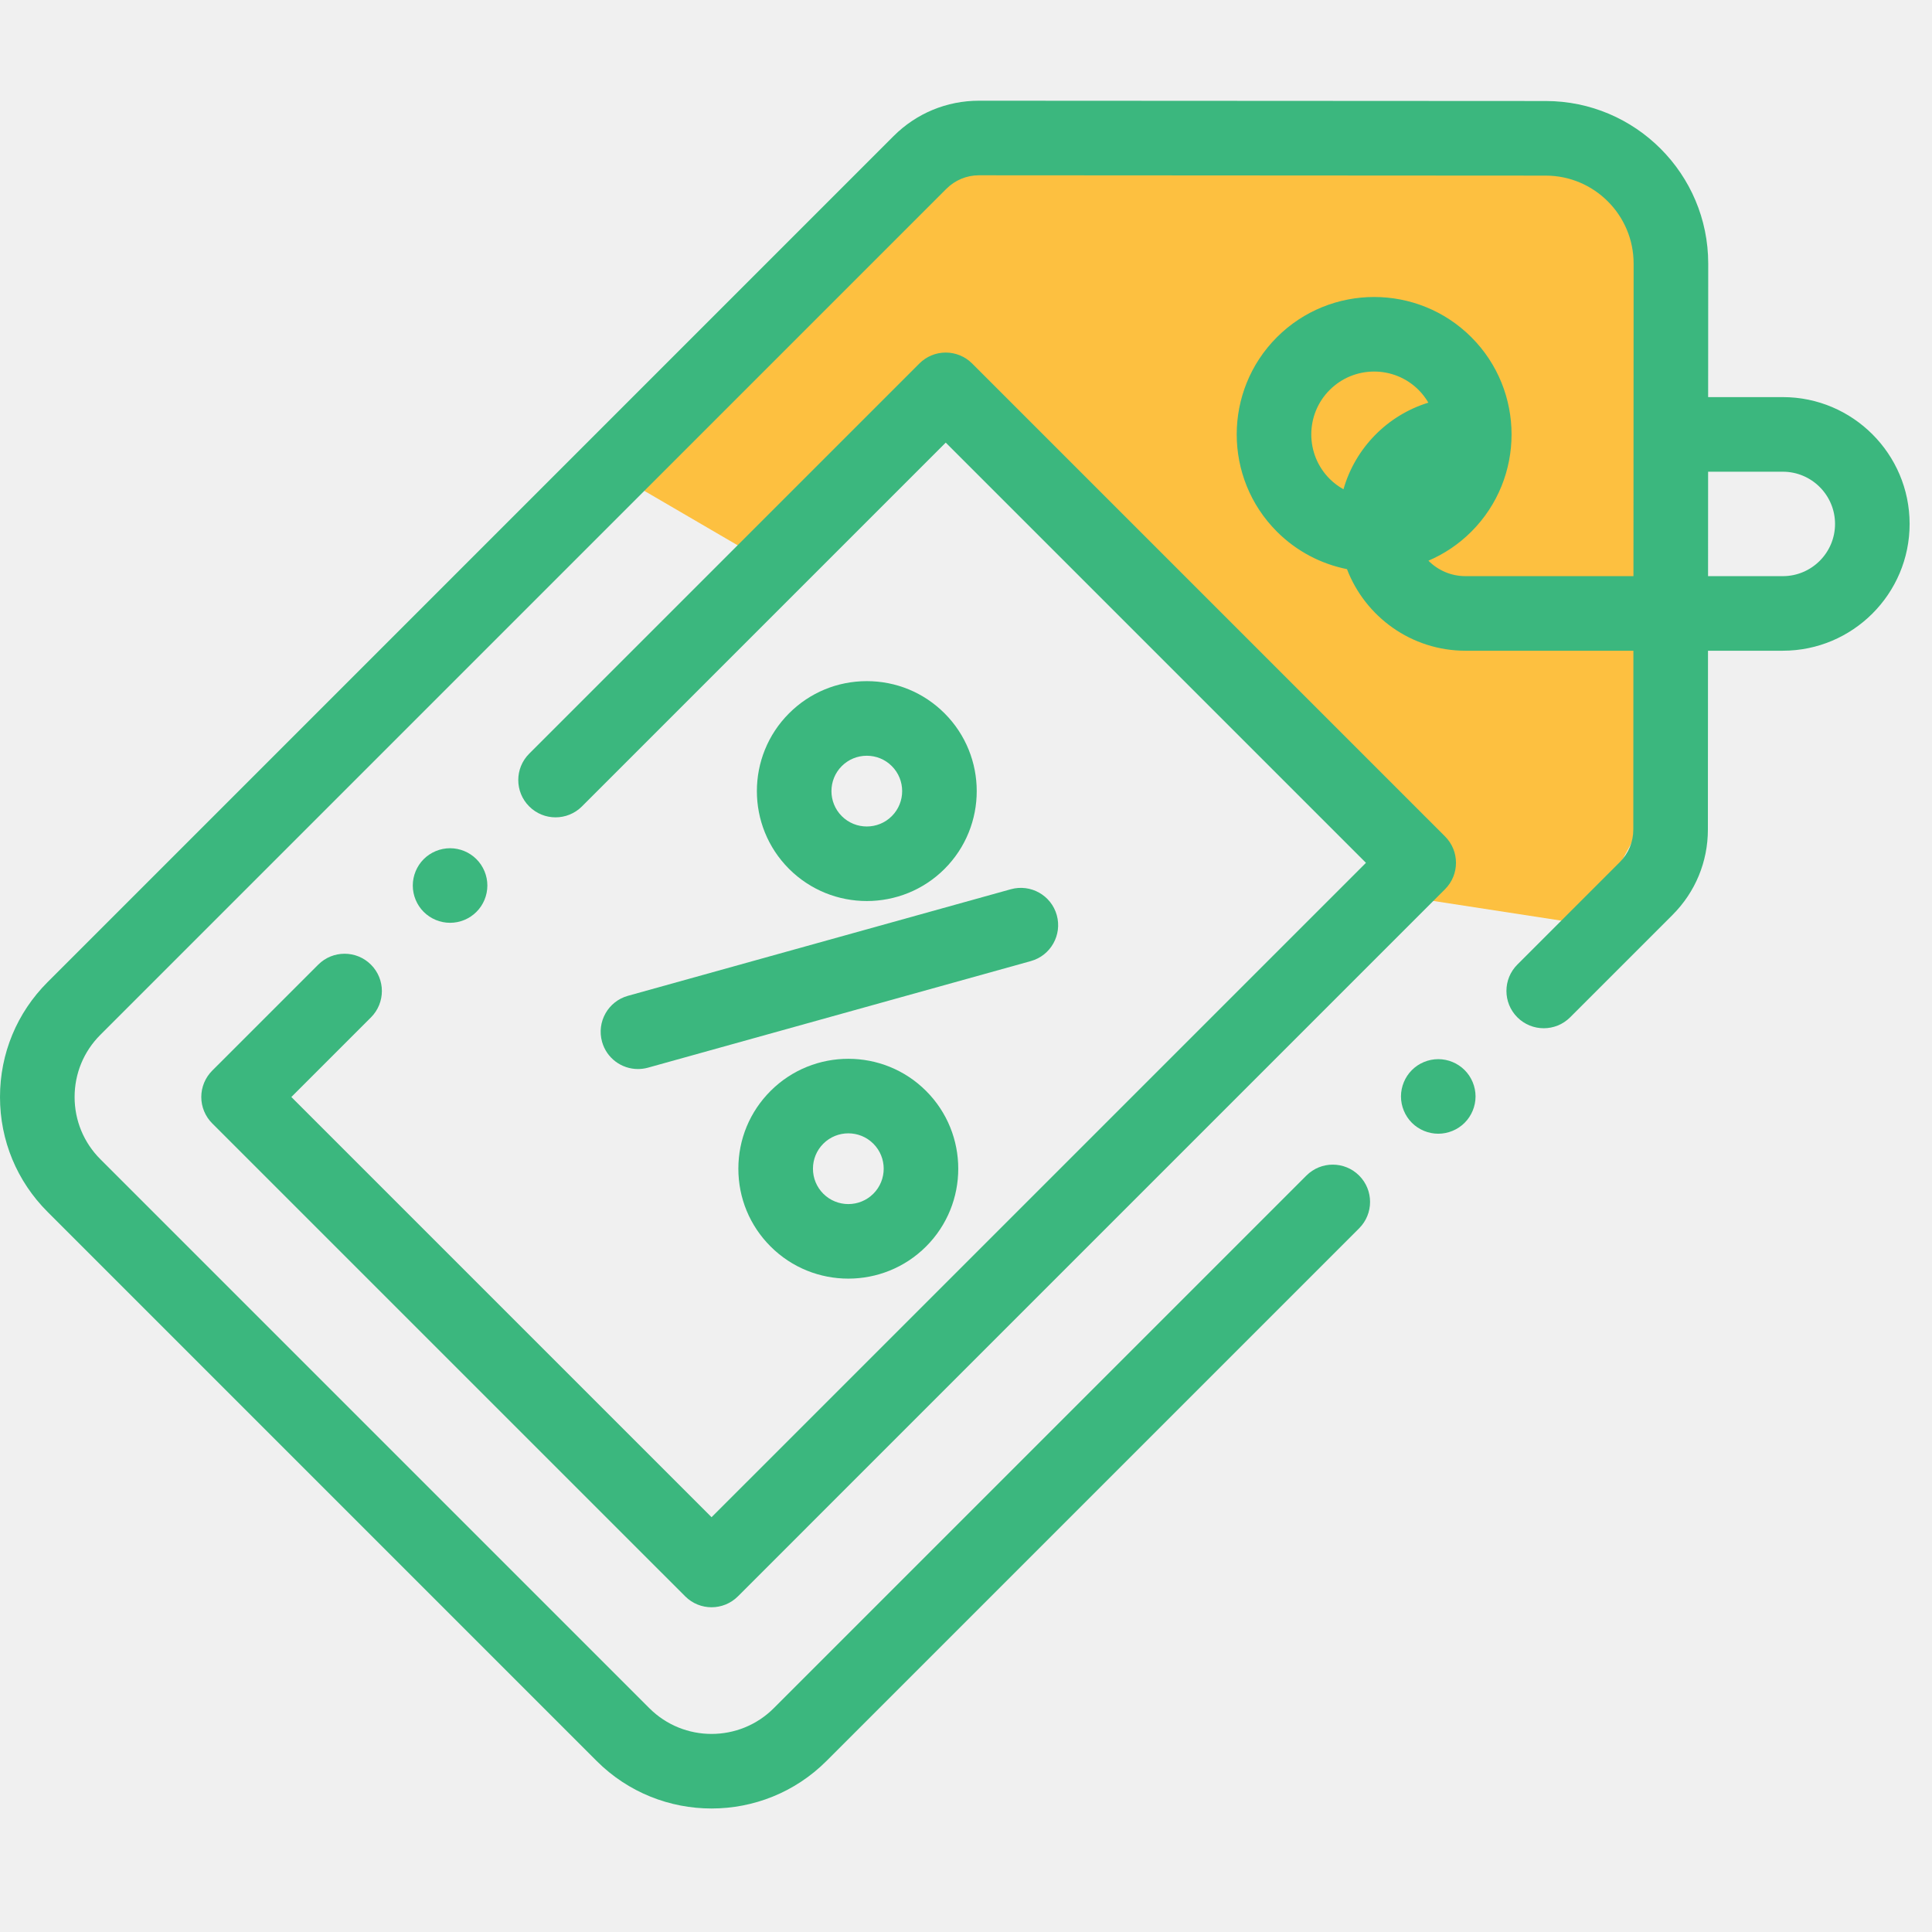
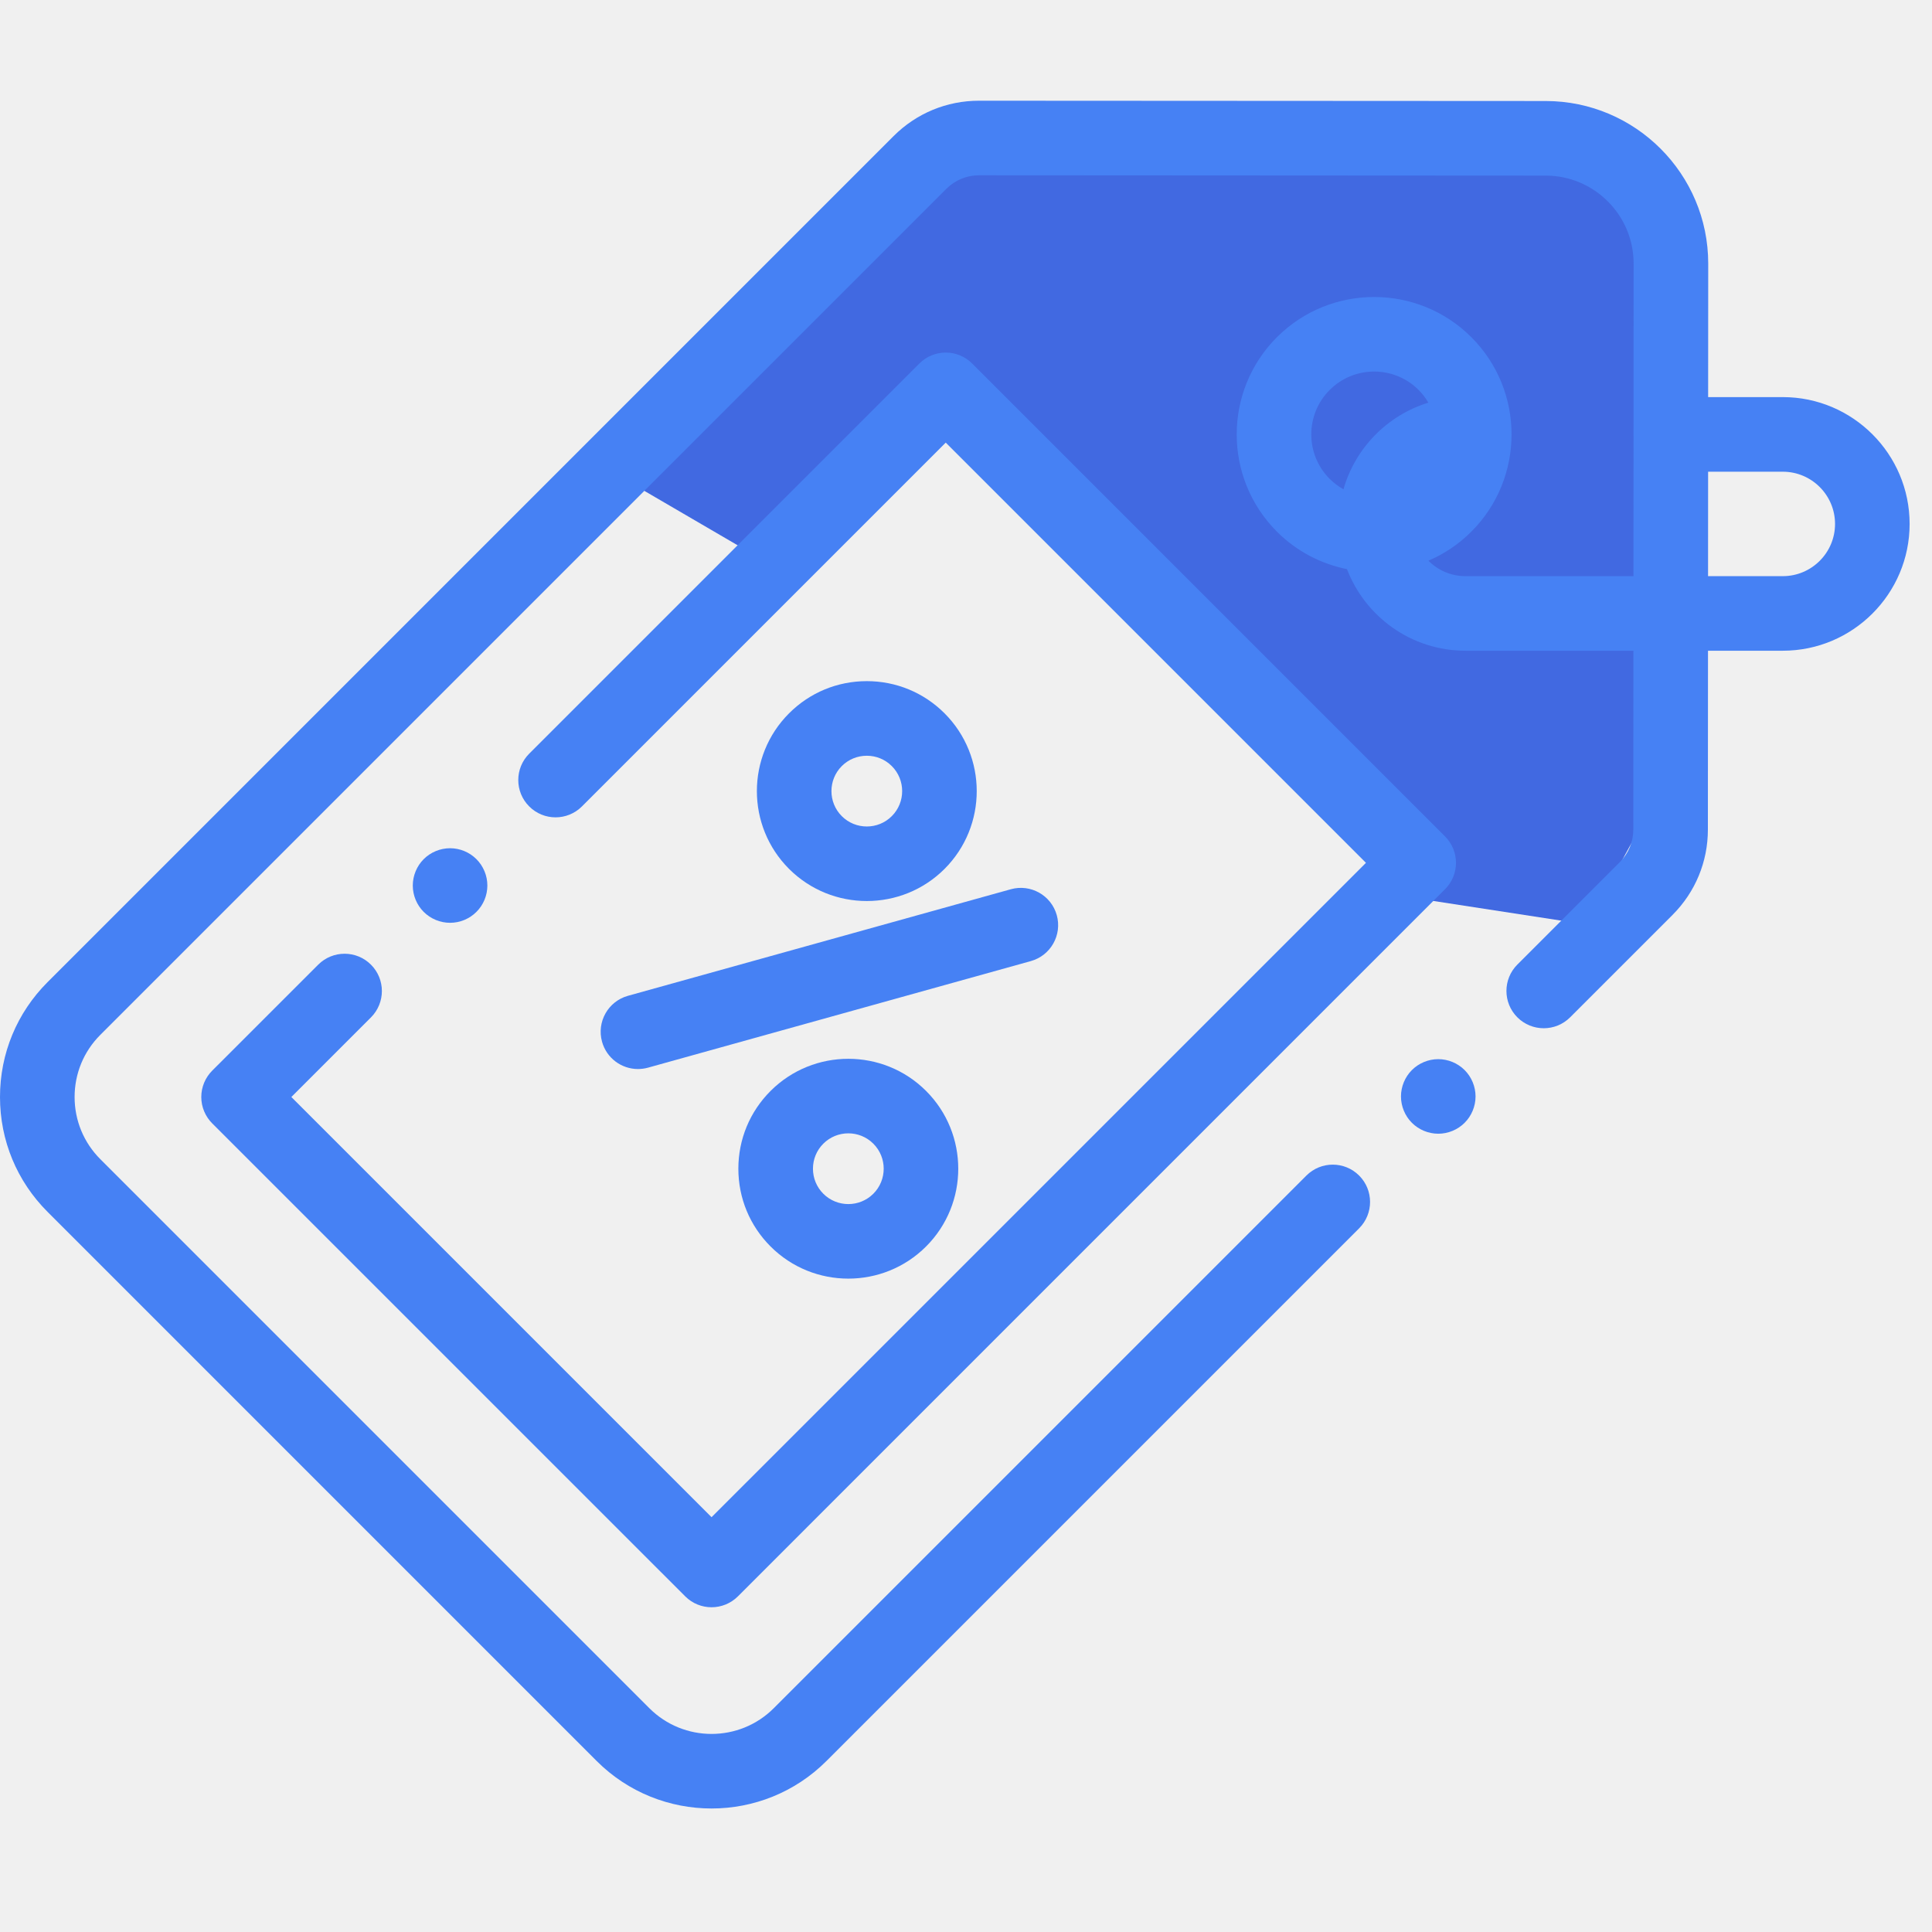
<svg xmlns="http://www.w3.org/2000/svg" width="70" height="70" viewBox="0 0 70 70" fill="none">
  <g clip-path="url(#clip0)">
-     <path d="M44 5H34L22 17L28 20.5L34 14.5L46.5 27L51 32.5L57.5 33.5L60.5 28V9L55.5 5H44Z" fill="#FDC040" />
-     <path d="M64.595 14.388H61.889L61.892 9.552C61.894 6.305 59.254 3.662 56.006 3.66L35.474 3.649C35.473 3.649 35.472 3.649 35.471 3.649C34.303 3.649 33.204 4.104 32.377 4.93L1.725 35.583C0.612 36.695 0 38.173 0 39.747C0 41.32 0.612 42.798 1.725 43.91L21.617 63.803C22.765 64.951 24.273 65.525 25.781 65.525C27.289 65.525 28.797 64.951 29.945 63.803L49.244 44.504C49.772 43.976 49.772 43.12 49.244 42.593C48.716 42.065 47.861 42.065 47.333 42.593L28.034 61.892C26.792 63.134 24.77 63.134 23.528 61.892L3.636 42C3.034 41.398 2.703 40.597 2.703 39.747C2.703 38.896 3.034 38.095 3.636 37.494L34.288 6.842C34.604 6.526 35.024 6.351 35.471 6.351H35.472L56.005 6.363C57.761 6.363 59.19 7.794 59.189 9.551L59.183 20.875H53.096C52.572 20.875 52.097 20.66 51.754 20.315C52.319 20.073 52.849 19.723 53.31 19.262C55.252 17.319 55.252 14.16 53.31 12.218C51.368 10.275 48.208 10.275 46.265 12.218C44.323 14.16 44.323 17.319 46.265 19.262C46.985 19.982 47.873 20.434 48.804 20.621C49.465 22.347 51.139 23.577 53.096 23.577H59.181L59.178 30.055C59.178 30.503 59.003 30.922 58.687 31.238L54.977 34.948C54.449 35.476 54.449 36.332 54.977 36.86C55.505 37.387 56.36 37.387 56.888 36.86L60.599 33.149C61.424 32.323 61.88 31.225 61.88 30.057L61.884 23.577H64.595C67.128 23.577 69.189 21.517 69.189 18.983C69.189 16.45 67.128 14.388 64.595 14.388ZM48.177 14.129C48.621 13.684 49.205 13.462 49.788 13.462C50.372 13.462 50.955 13.684 51.399 14.129C51.54 14.269 51.656 14.425 51.752 14.589C50.269 15.044 49.103 16.231 48.677 17.727C48.498 17.627 48.329 17.503 48.177 17.351C47.288 16.462 47.288 15.017 48.177 14.129ZM64.595 20.875H61.886L61.888 17.091H64.595C65.638 17.091 66.487 17.94 66.487 18.983C66.487 20.026 65.638 20.875 64.595 20.875Z" fill="#3BB77E" />
-     <path d="M21.813 37.744C21.979 38.342 22.522 38.733 23.113 38.733C23.234 38.733 23.356 38.717 23.477 38.684L37.349 34.822C38.068 34.622 38.489 33.877 38.289 33.158C38.089 32.439 37.344 32.019 36.624 32.219L22.752 36.08C22.033 36.28 21.613 37.025 21.813 37.744Z" fill="#3BB77E" />
-     <path d="M27.919 39.527C27.166 40.28 26.752 41.28 26.752 42.345C26.752 43.409 27.166 44.409 27.919 45.162C28.696 45.939 29.716 46.327 30.736 46.327C31.757 46.327 32.777 45.939 33.554 45.162C35.108 43.608 35.108 41.081 33.554 39.527C32.001 37.974 29.473 37.974 27.919 39.527ZM31.643 43.251C31.143 43.751 30.33 43.751 29.83 43.251C29.588 43.009 29.455 42.687 29.455 42.344C29.455 42.002 29.588 41.68 29.83 41.438C30.08 41.188 30.409 41.063 30.736 41.063C31.065 41.063 31.393 41.188 31.643 41.438C32.143 41.938 32.143 42.751 31.643 43.251Z" fill="#3BB77E" />
-     <path d="M34.224 31.481C35.777 29.927 35.777 27.4 34.224 25.846C33.471 25.093 32.47 24.679 31.406 24.679C30.341 24.679 29.341 25.093 28.588 25.846C27.035 27.4 27.035 29.927 28.588 31.481C29.366 32.258 30.385 32.646 31.406 32.646C32.426 32.646 33.447 32.258 34.224 31.481ZM30.499 27.757C30.742 27.515 31.064 27.382 31.406 27.382C31.748 27.382 32.07 27.515 32.312 27.757C32.812 28.257 32.812 29.07 32.312 29.57C31.813 30.07 30.999 30.07 30.499 29.57C30 29.07 30 28.257 30.499 27.757Z" fill="#3BB77E" />
-     <path d="M13.441 34.952C12.913 34.424 12.057 34.424 11.529 34.952L7.689 38.791C7.436 39.045 7.293 39.388 7.293 39.747C7.293 40.105 7.436 40.449 7.689 40.702L24.826 57.838C25.089 58.102 25.435 58.234 25.781 58.234C26.127 58.234 26.473 58.102 26.737 57.838L52.357 32.217C52.885 31.689 52.885 30.834 52.357 30.306L35.222 13.17C34.968 12.916 34.624 12.774 34.266 12.774C33.908 12.774 33.564 12.916 33.311 13.17L19.174 27.307C18.646 27.835 18.646 28.69 19.174 29.218C19.701 29.746 20.557 29.746 21.085 29.218L34.266 16.037L49.491 31.262L25.781 54.971L10.556 39.747L13.441 36.862C13.968 36.334 13.968 35.479 13.441 34.952Z" fill="#3BB77E" />
-     <path d="M52.111 38.375C51.755 38.375 51.407 38.519 51.155 38.771C50.904 39.022 50.76 39.371 50.76 39.726C50.76 40.081 50.904 40.43 51.155 40.681C51.407 40.933 51.755 41.077 52.111 41.077C52.466 41.077 52.815 40.933 53.066 40.681C53.318 40.43 53.462 40.081 53.462 39.726C53.462 39.371 53.318 39.022 53.066 38.771C52.815 38.519 52.466 38.375 52.111 38.375Z" fill="#3BB77E" />
-     <path d="M17.262 33.039C17.515 32.788 17.658 32.441 17.658 32.084C17.658 31.729 17.515 31.381 17.262 31.129C17.011 30.877 16.663 30.733 16.307 30.733C15.951 30.733 15.603 30.877 15.351 31.129C15.1 31.38 14.956 31.729 14.956 32.084C14.956 32.441 15.1 32.788 15.351 33.039C15.604 33.292 15.951 33.435 16.307 33.435C16.663 33.435 17.011 33.292 17.262 33.039Z" fill="#3BB77E" />
+     <path d="M44 5H34L22 17L28 20.5L34 14.5L46.5 27L51 32.5L57.5 33.5L60.5 28V9L55.5 5H44Z" fill="RoyalBlue" />
+     <path d="M64.595 14.388H61.889L61.892 9.552C61.894 6.305 59.254 3.662 56.006 3.66L35.474 3.649C35.473 3.649 35.472 3.649 35.471 3.649C34.303 3.649 33.204 4.104 32.377 4.93L1.725 35.583C0.612 36.695 0 38.173 0 39.747C0 41.32 0.612 42.798 1.725 43.91L21.617 63.803C22.765 64.951 24.273 65.525 25.781 65.525C27.289 65.525 28.797 64.951 29.945 63.803L49.244 44.504C49.772 43.976 49.772 43.12 49.244 42.593C48.716 42.065 47.861 42.065 47.333 42.593L28.034 61.892C26.792 63.134 24.77 63.134 23.528 61.892L3.636 42C3.034 41.398 2.703 40.597 2.703 39.747C2.703 38.896 3.034 38.095 3.636 37.494L34.288 6.842C34.604 6.526 35.024 6.351 35.471 6.351H35.472L56.005 6.363C57.761 6.363 59.19 7.794 59.189 9.551L59.183 20.875H53.096C52.572 20.875 52.097 20.66 51.754 20.315C52.319 20.073 52.849 19.723 53.31 19.262C55.252 17.319 55.252 14.16 53.31 12.218C51.368 10.275 48.208 10.275 46.265 12.218C44.323 14.16 44.323 17.319 46.265 19.262C46.985 19.982 47.873 20.434 48.804 20.621C49.465 22.347 51.139 23.577 53.096 23.577H59.181L59.178 30.055C59.178 30.503 59.003 30.922 58.687 31.238L54.977 34.948C54.449 35.476 54.449 36.332 54.977 36.86C55.505 37.387 56.36 37.387 56.888 36.86L60.599 33.149C61.424 32.323 61.88 31.225 61.88 30.057L61.884 23.577H64.595C67.128 23.577 69.189 21.517 69.189 18.983C69.189 16.45 67.128 14.388 64.595 14.388ZM48.177 14.129C48.621 13.684 49.205 13.462 49.788 13.462C50.372 13.462 50.955 13.684 51.399 14.129C51.54 14.269 51.656 14.425 51.752 14.589C50.269 15.044 49.103 16.231 48.677 17.727C48.498 17.627 48.329 17.503 48.177 17.351C47.288 16.462 47.288 15.017 48.177 14.129ZM64.595 20.875H61.886L61.888 17.091H64.595C65.638 17.091 66.487 17.94 66.487 18.983C66.487 20.026 65.638 20.875 64.595 20.875Z" fill="#4681f4" />
+     <path d="M21.813 37.744C21.979 38.342 22.522 38.733 23.113 38.733C23.234 38.733 23.356 38.717 23.477 38.684L37.349 34.822C38.068 34.622 38.489 33.877 38.289 33.158C38.089 32.439 37.344 32.019 36.624 32.219L22.752 36.08C22.033 36.28 21.613 37.025 21.813 37.744Z" fill="#4681f4" />
+     <path d="M27.919 39.527C27.166 40.28 26.752 41.28 26.752 42.345C26.752 43.409 27.166 44.409 27.919 45.162C28.696 45.939 29.716 46.327 30.736 46.327C31.757 46.327 32.777 45.939 33.554 45.162C35.108 43.608 35.108 41.081 33.554 39.527C32.001 37.974 29.473 37.974 27.919 39.527ZM31.643 43.251C31.143 43.751 30.33 43.751 29.83 43.251C29.588 43.009 29.455 42.687 29.455 42.344C29.455 42.002 29.588 41.68 29.83 41.438C30.08 41.188 30.409 41.063 30.736 41.063C31.065 41.063 31.393 41.188 31.643 41.438C32.143 41.938 32.143 42.751 31.643 43.251Z" fill="#4681f4" />
+     <path d="M34.224 31.481C35.777 29.927 35.777 27.4 34.224 25.846C33.471 25.093 32.47 24.679 31.406 24.679C30.341 24.679 29.341 25.093 28.588 25.846C27.035 27.4 27.035 29.927 28.588 31.481C29.366 32.258 30.385 32.646 31.406 32.646C32.426 32.646 33.447 32.258 34.224 31.481ZM30.499 27.757C30.742 27.515 31.064 27.382 31.406 27.382C31.748 27.382 32.07 27.515 32.312 27.757C32.812 28.257 32.812 29.07 32.312 29.57C31.813 30.07 30.999 30.07 30.499 29.57C30 29.07 30 28.257 30.499 27.757Z" fill="#4681f4" />
+     <path d="M13.441 34.952C12.913 34.424 12.057 34.424 11.529 34.952L7.689 38.791C7.436 39.045 7.293 39.388 7.293 39.747C7.293 40.105 7.436 40.449 7.689 40.702L24.826 57.838C25.089 58.102 25.435 58.234 25.781 58.234C26.127 58.234 26.473 58.102 26.737 57.838L52.357 32.217C52.885 31.689 52.885 30.834 52.357 30.306L35.222 13.17C34.968 12.916 34.624 12.774 34.266 12.774C33.908 12.774 33.564 12.916 33.311 13.17L19.174 27.307C18.646 27.835 18.646 28.69 19.174 29.218C19.701 29.746 20.557 29.746 21.085 29.218L34.266 16.037L49.491 31.262L25.781 54.971L10.556 39.747L13.441 36.862C13.968 36.334 13.968 35.479 13.441 34.952Z" fill="#4681f4" />
+     <path d="M52.111 38.375C51.755 38.375 51.407 38.519 51.155 38.771C50.904 39.022 50.76 39.371 50.76 39.726C50.76 40.081 50.904 40.43 51.155 40.681C51.407 40.933 51.755 41.077 52.111 41.077C52.466 41.077 52.815 40.933 53.066 40.681C53.318 40.43 53.462 40.081 53.462 39.726C53.462 39.371 53.318 39.022 53.066 38.771C52.815 38.519 52.466 38.375 52.111 38.375Z" fill="#4681f4" />
+     <path d="M17.262 33.039C17.515 32.788 17.658 32.441 17.658 32.084C17.658 31.729 17.515 31.381 17.262 31.129C17.011 30.877 16.663 30.733 16.307 30.733C15.951 30.733 15.603 30.877 15.351 31.129C15.1 31.38 14.956 31.729 14.956 32.084C14.956 32.441 15.1 32.788 15.351 33.039C15.604 33.292 15.951 33.435 16.307 33.435C16.663 33.435 17.011 33.292 17.262 33.039Z" fill="#4681f4" />
  </g>
  <defs>
    <clipPath id="clip0">
      <rect width="69.189" height="69.189" fill="white" />
    </clipPath>
  </defs>
</svg>
